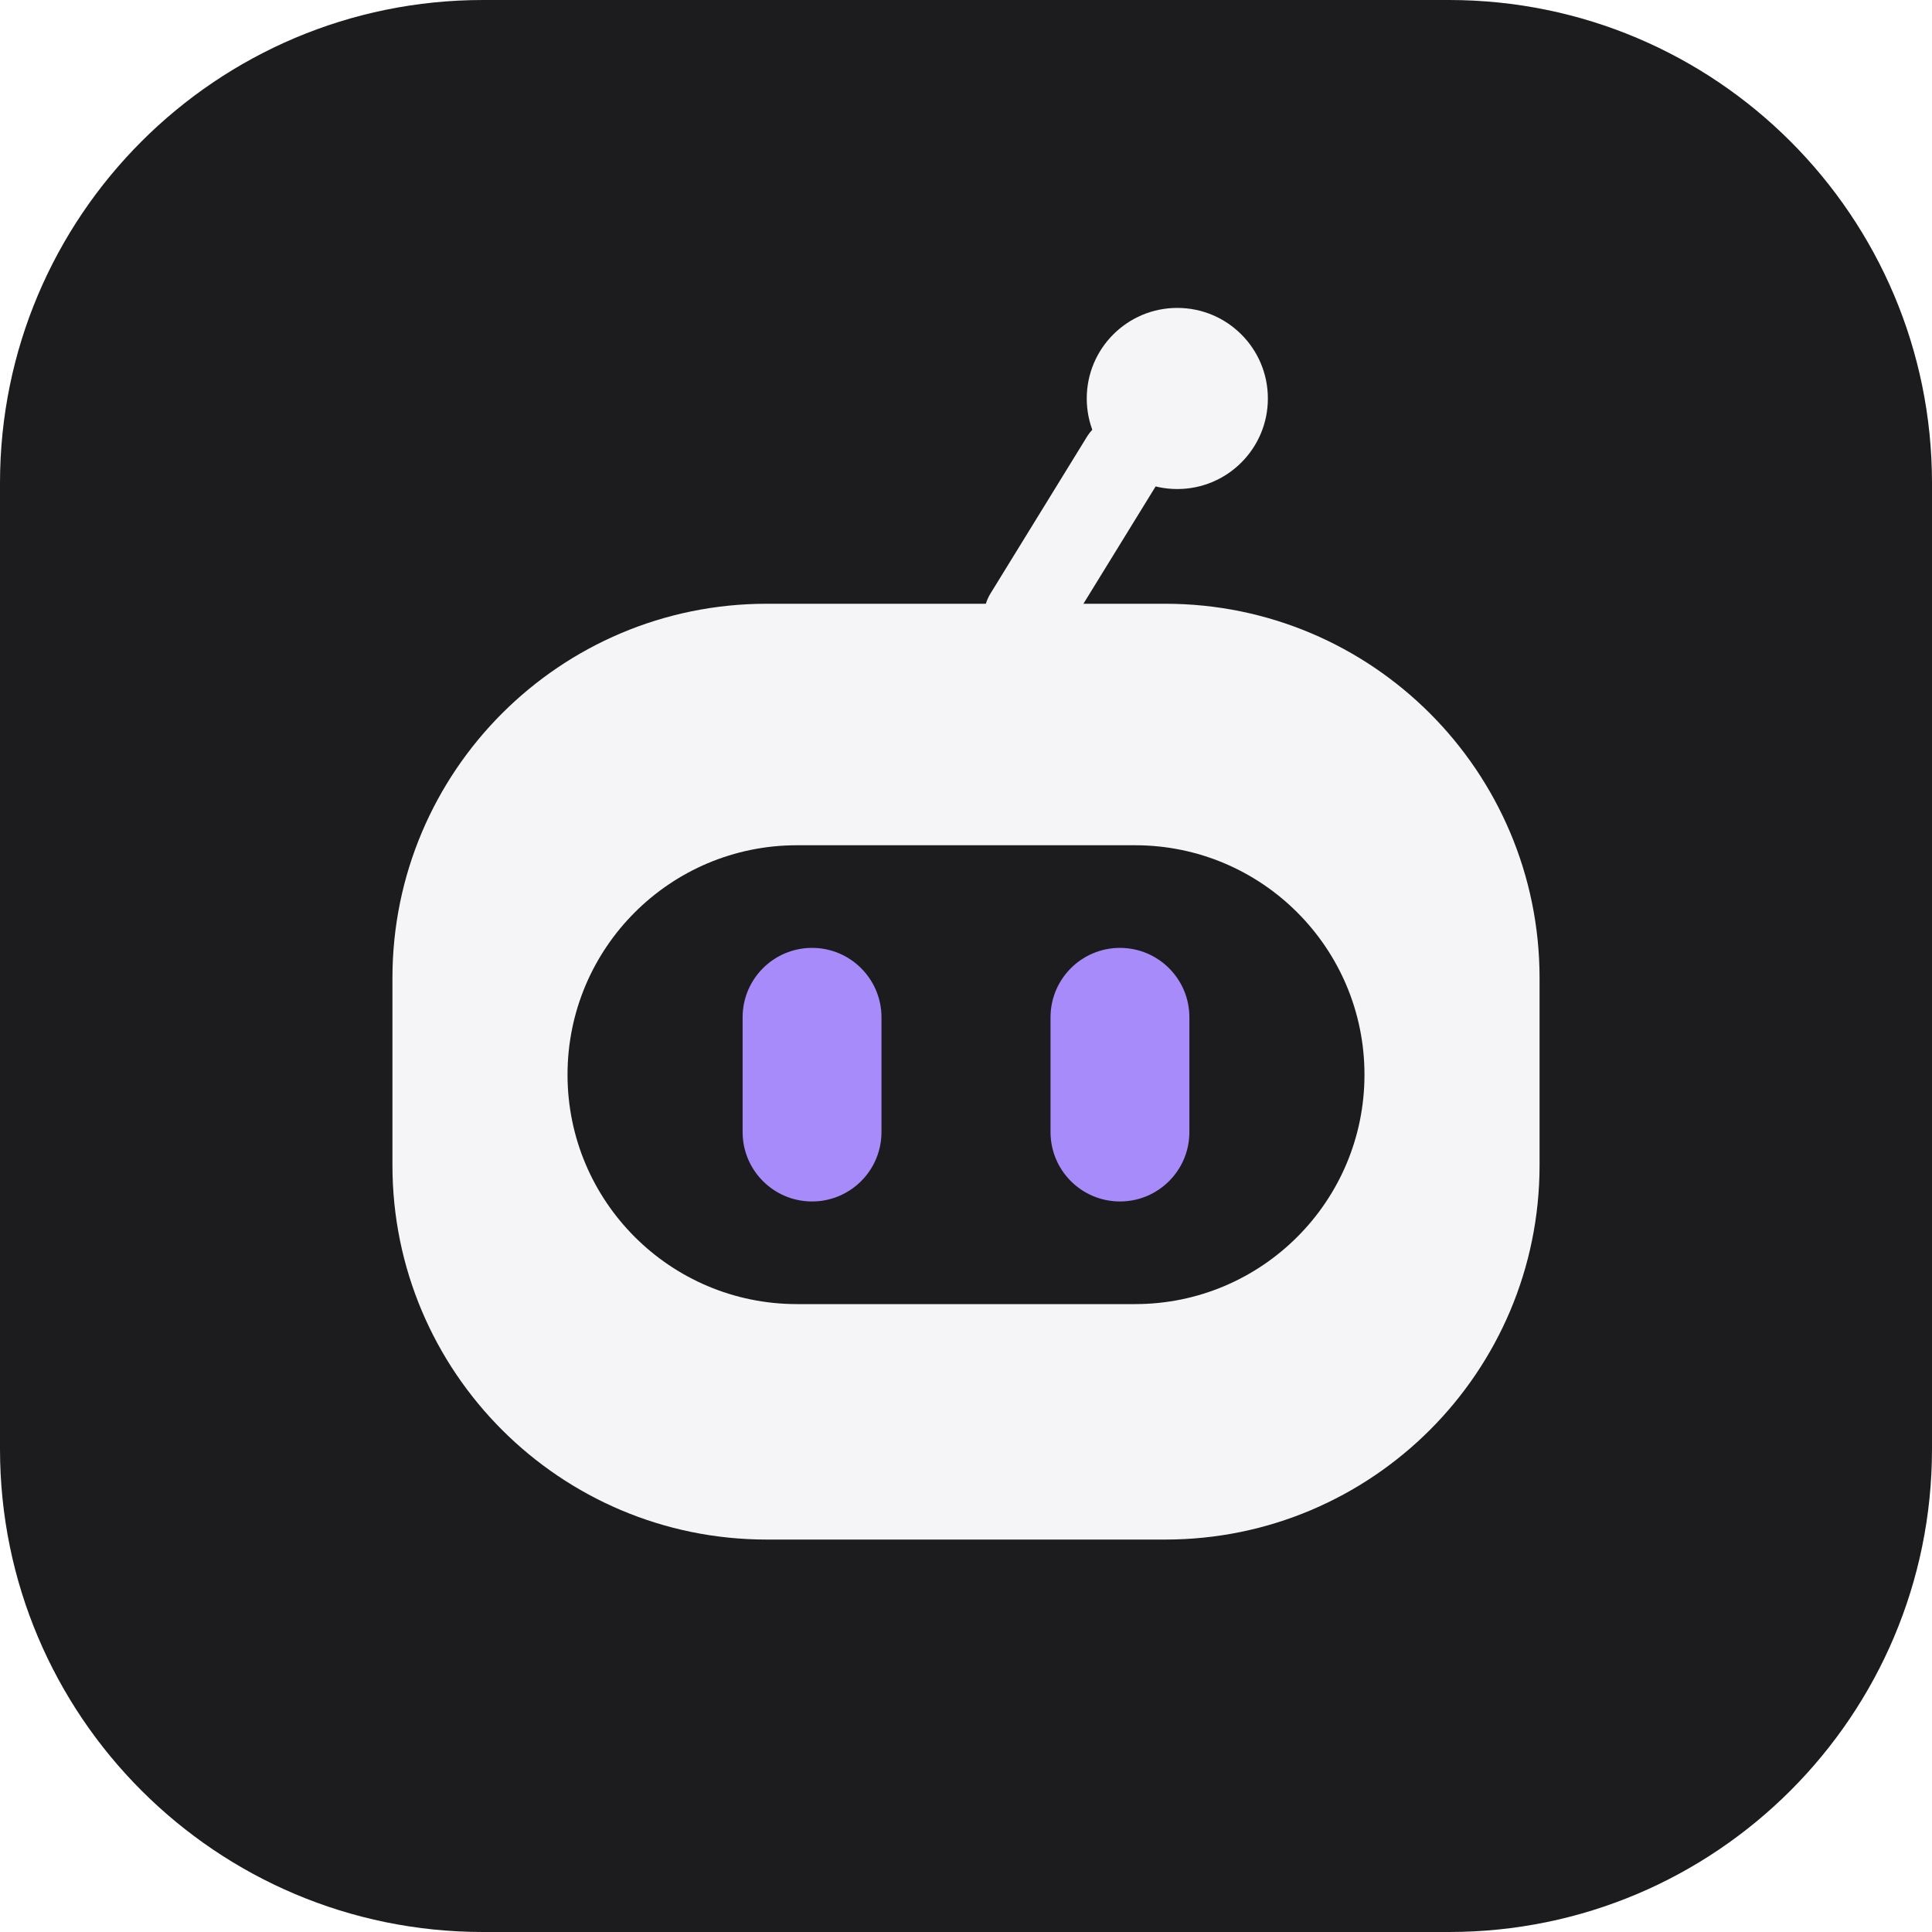
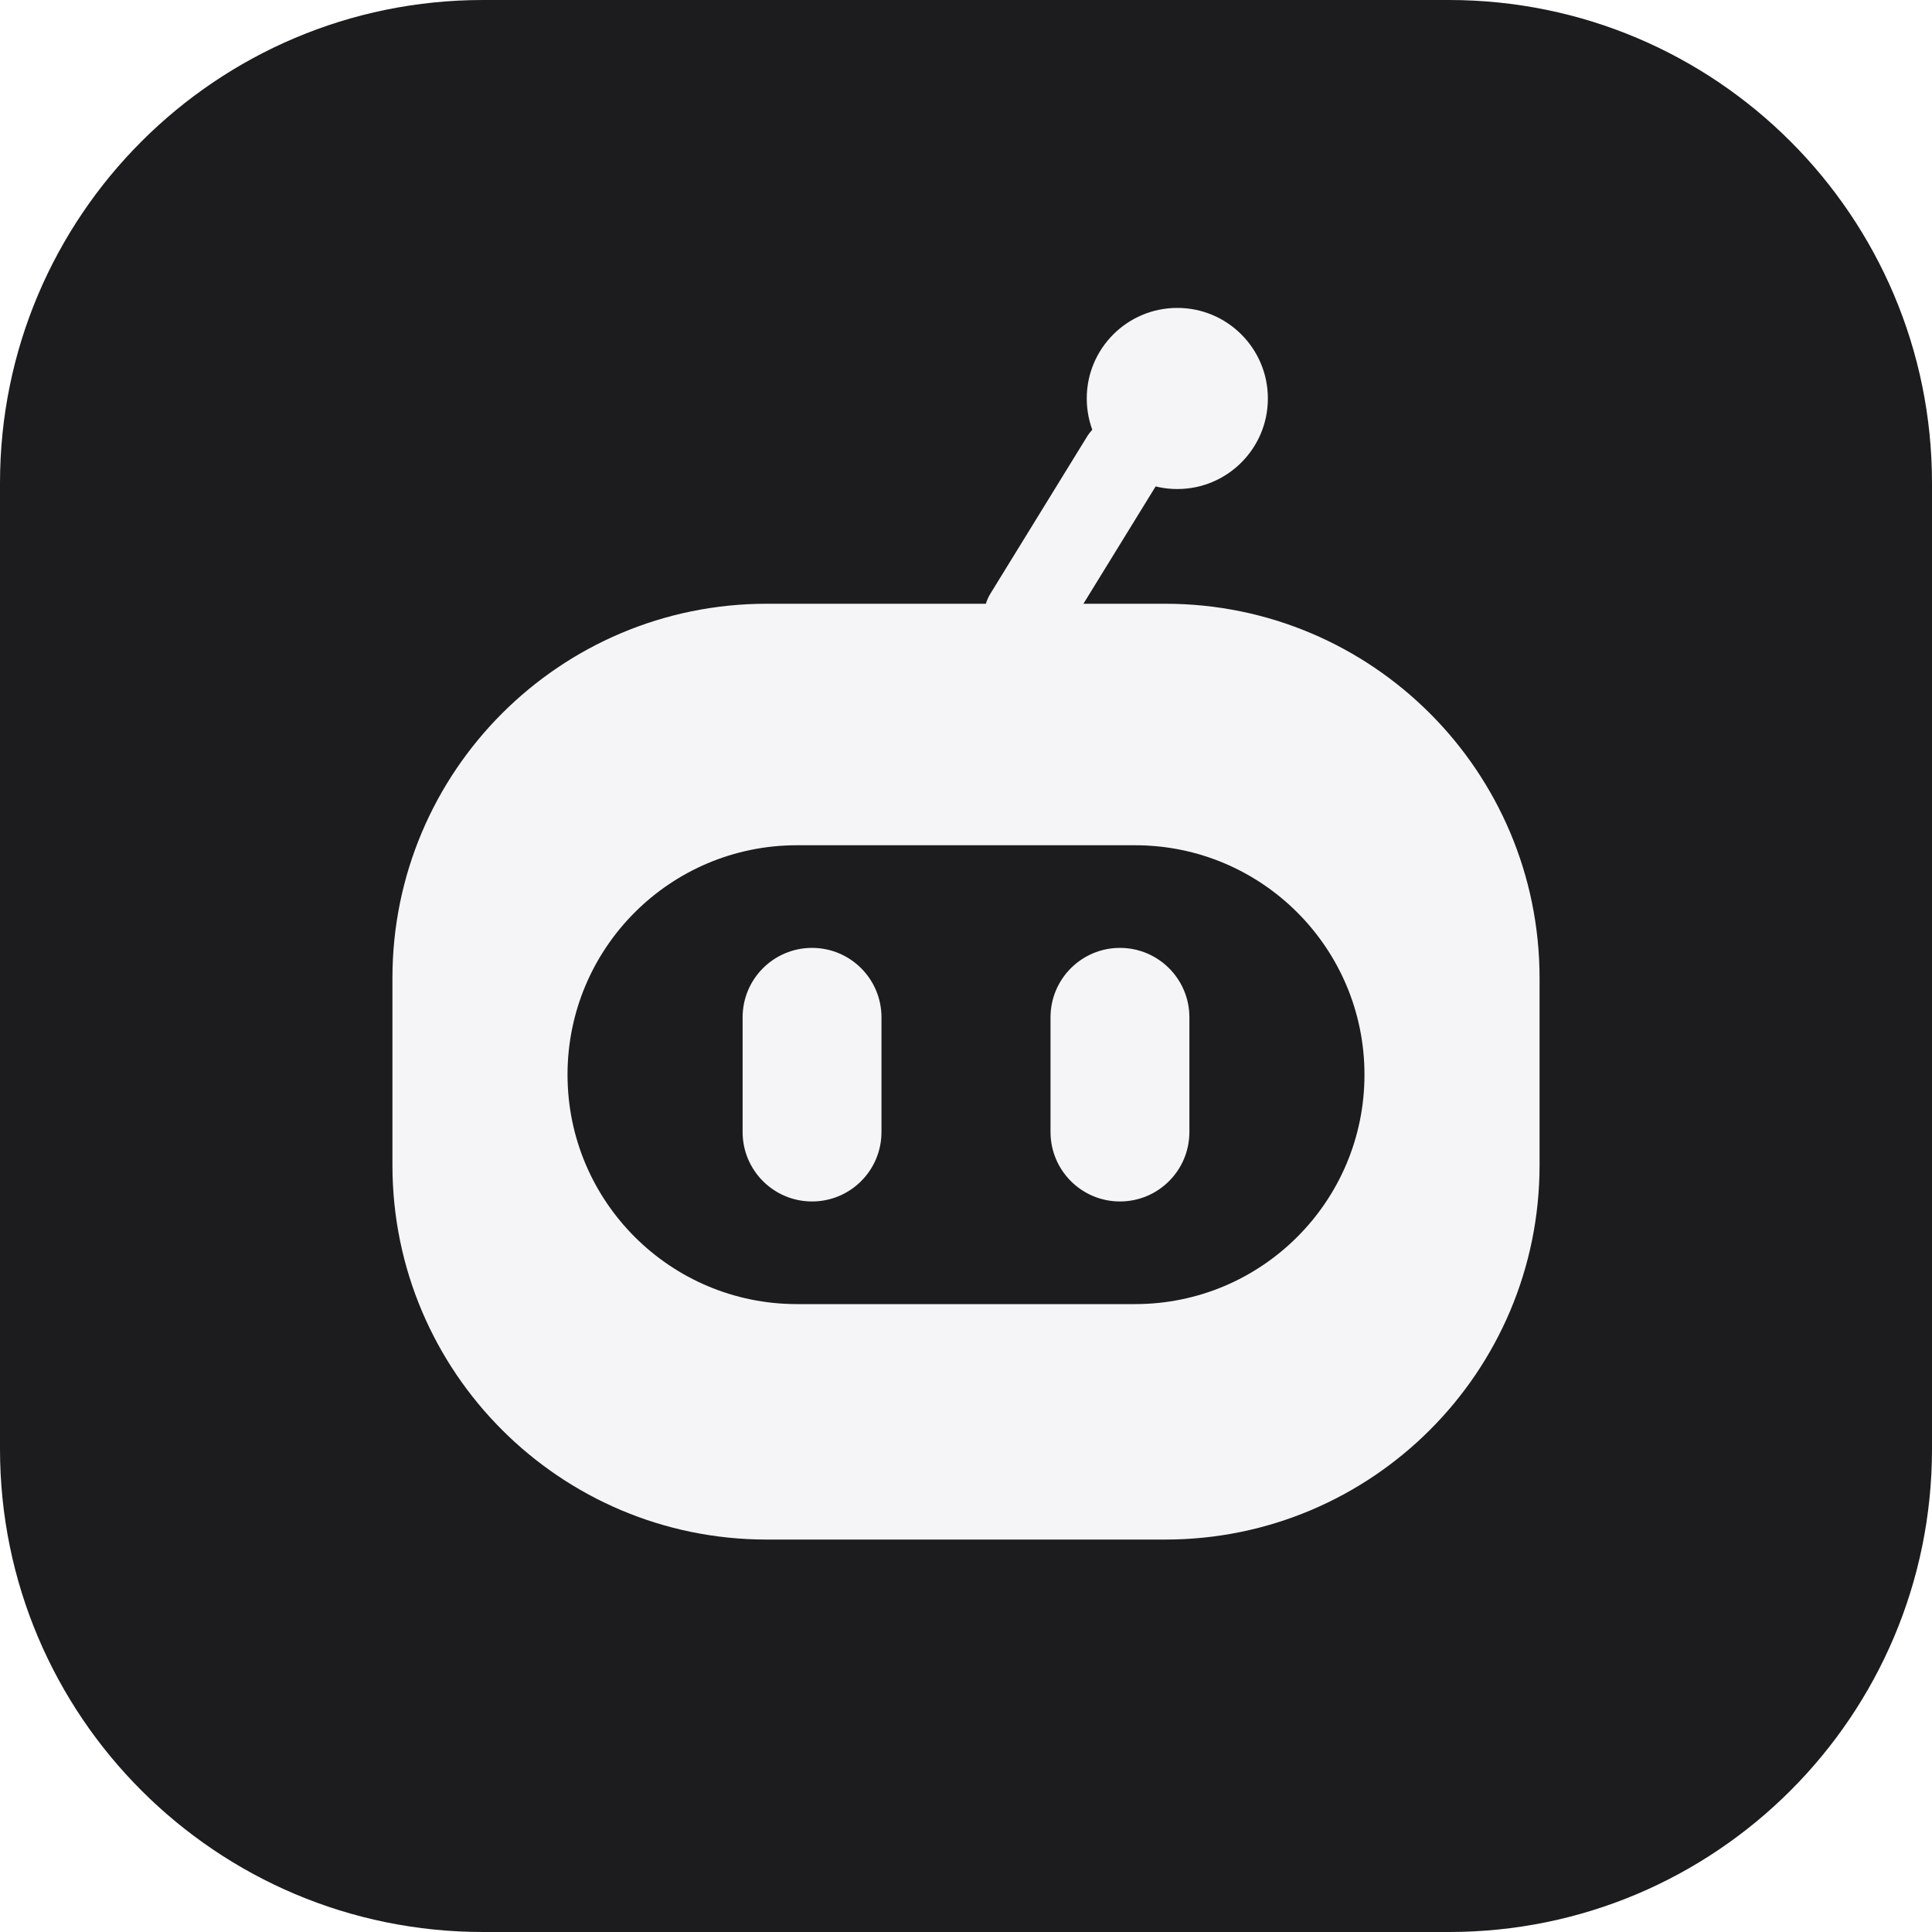
<svg xmlns="http://www.w3.org/2000/svg" viewBox="0 0 64 64">
  <rect width="64" height="64" rx="16" fill="#1c1c1f" />
  <g transform="translate(8 8) scale(2)">
    <circle cx="15.5" cy="2.6" r="1.5" fill="#f5f5f7" />
    <path d="M14.6 3.6 13 6.2" stroke="#f5f5f7" stroke-width="1.4" stroke-linecap="round" fill="none" />
    <rect x="2.5" y="6" width="19" height="15.5" rx="6.2" fill="#f5f5f7" />
    <rect x="5.4" y="10" width="13.2" height="7.6" rx="3.8" fill="#1c1c1f" />
-     <rect x="8.3" y="11.7" width="2.3" height="4.2" rx="1.15" fill="#a78bfa" />
-     <rect x="13.4" y="11.7" width="2.3" height="4.2" rx="1.15" fill="#a78bfa" />
+     <rect x="8.3" y="11.7" width="2.3" height="4.2" rx="1.15" fill="#f5f5f7" />
+     <rect x="13.4" y="11.7" width="2.3" height="4.2" rx="1.15" fill="#f5f5f7" />
  </g>
</svg>
